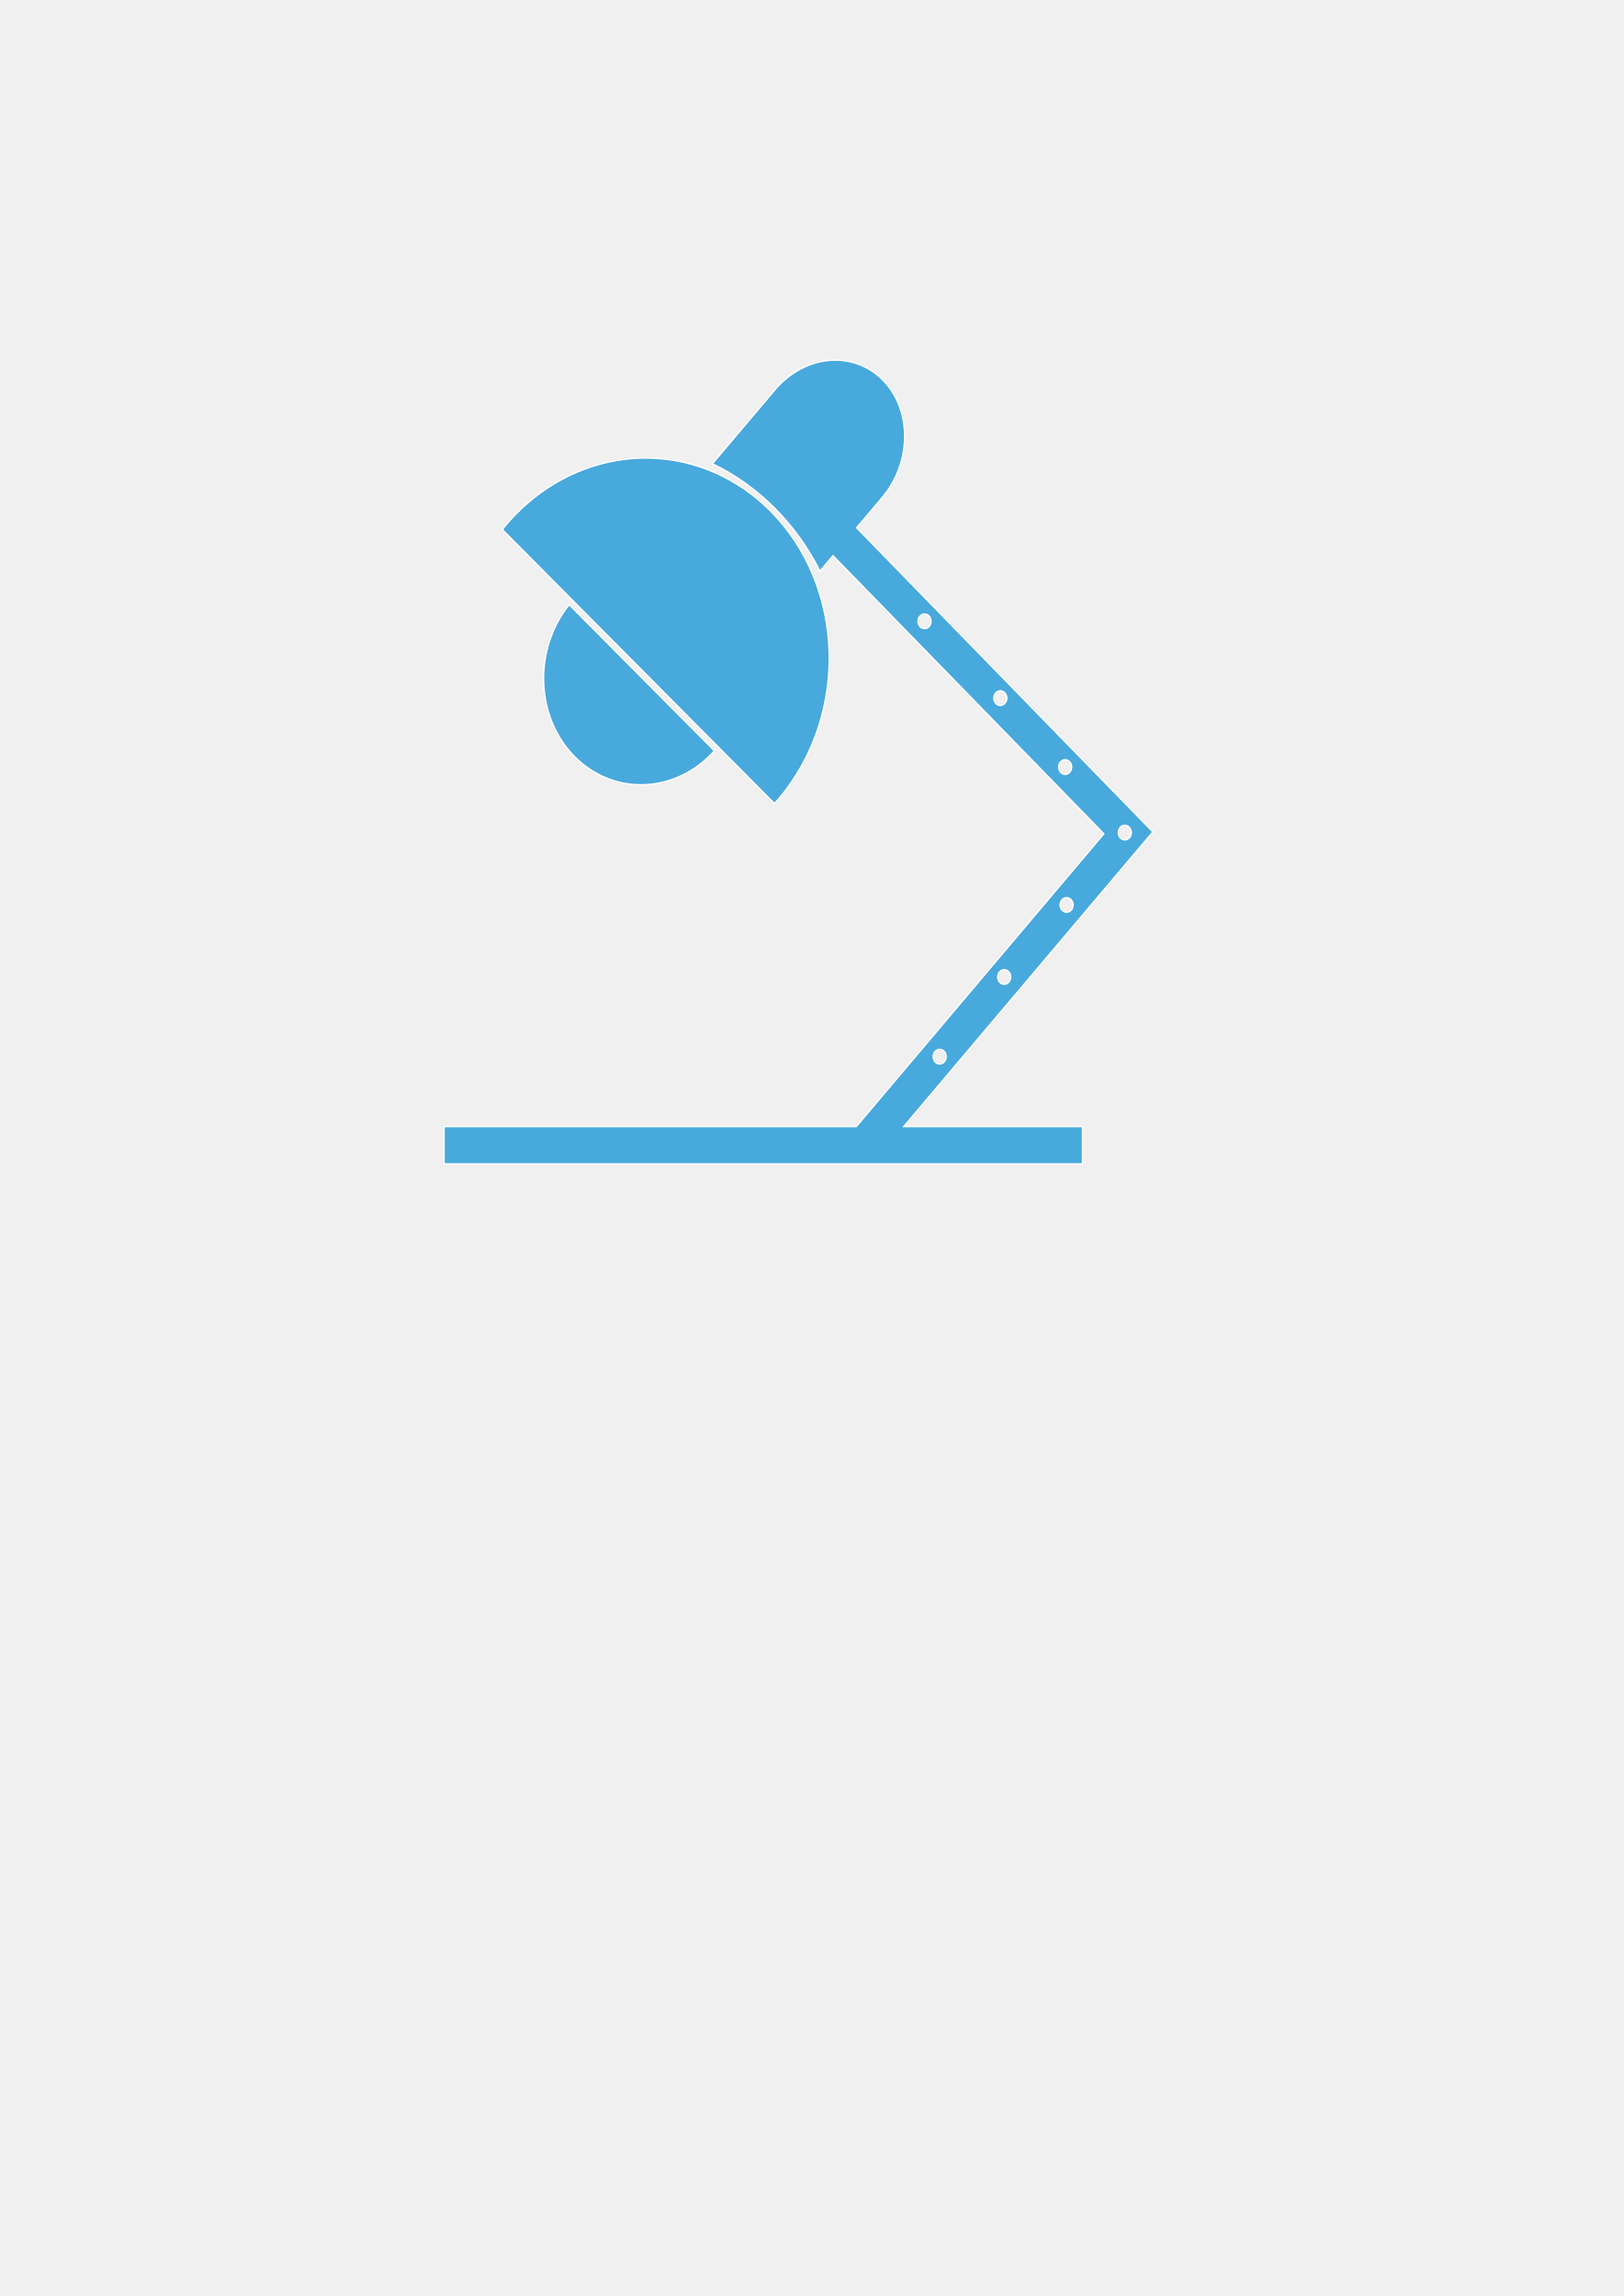
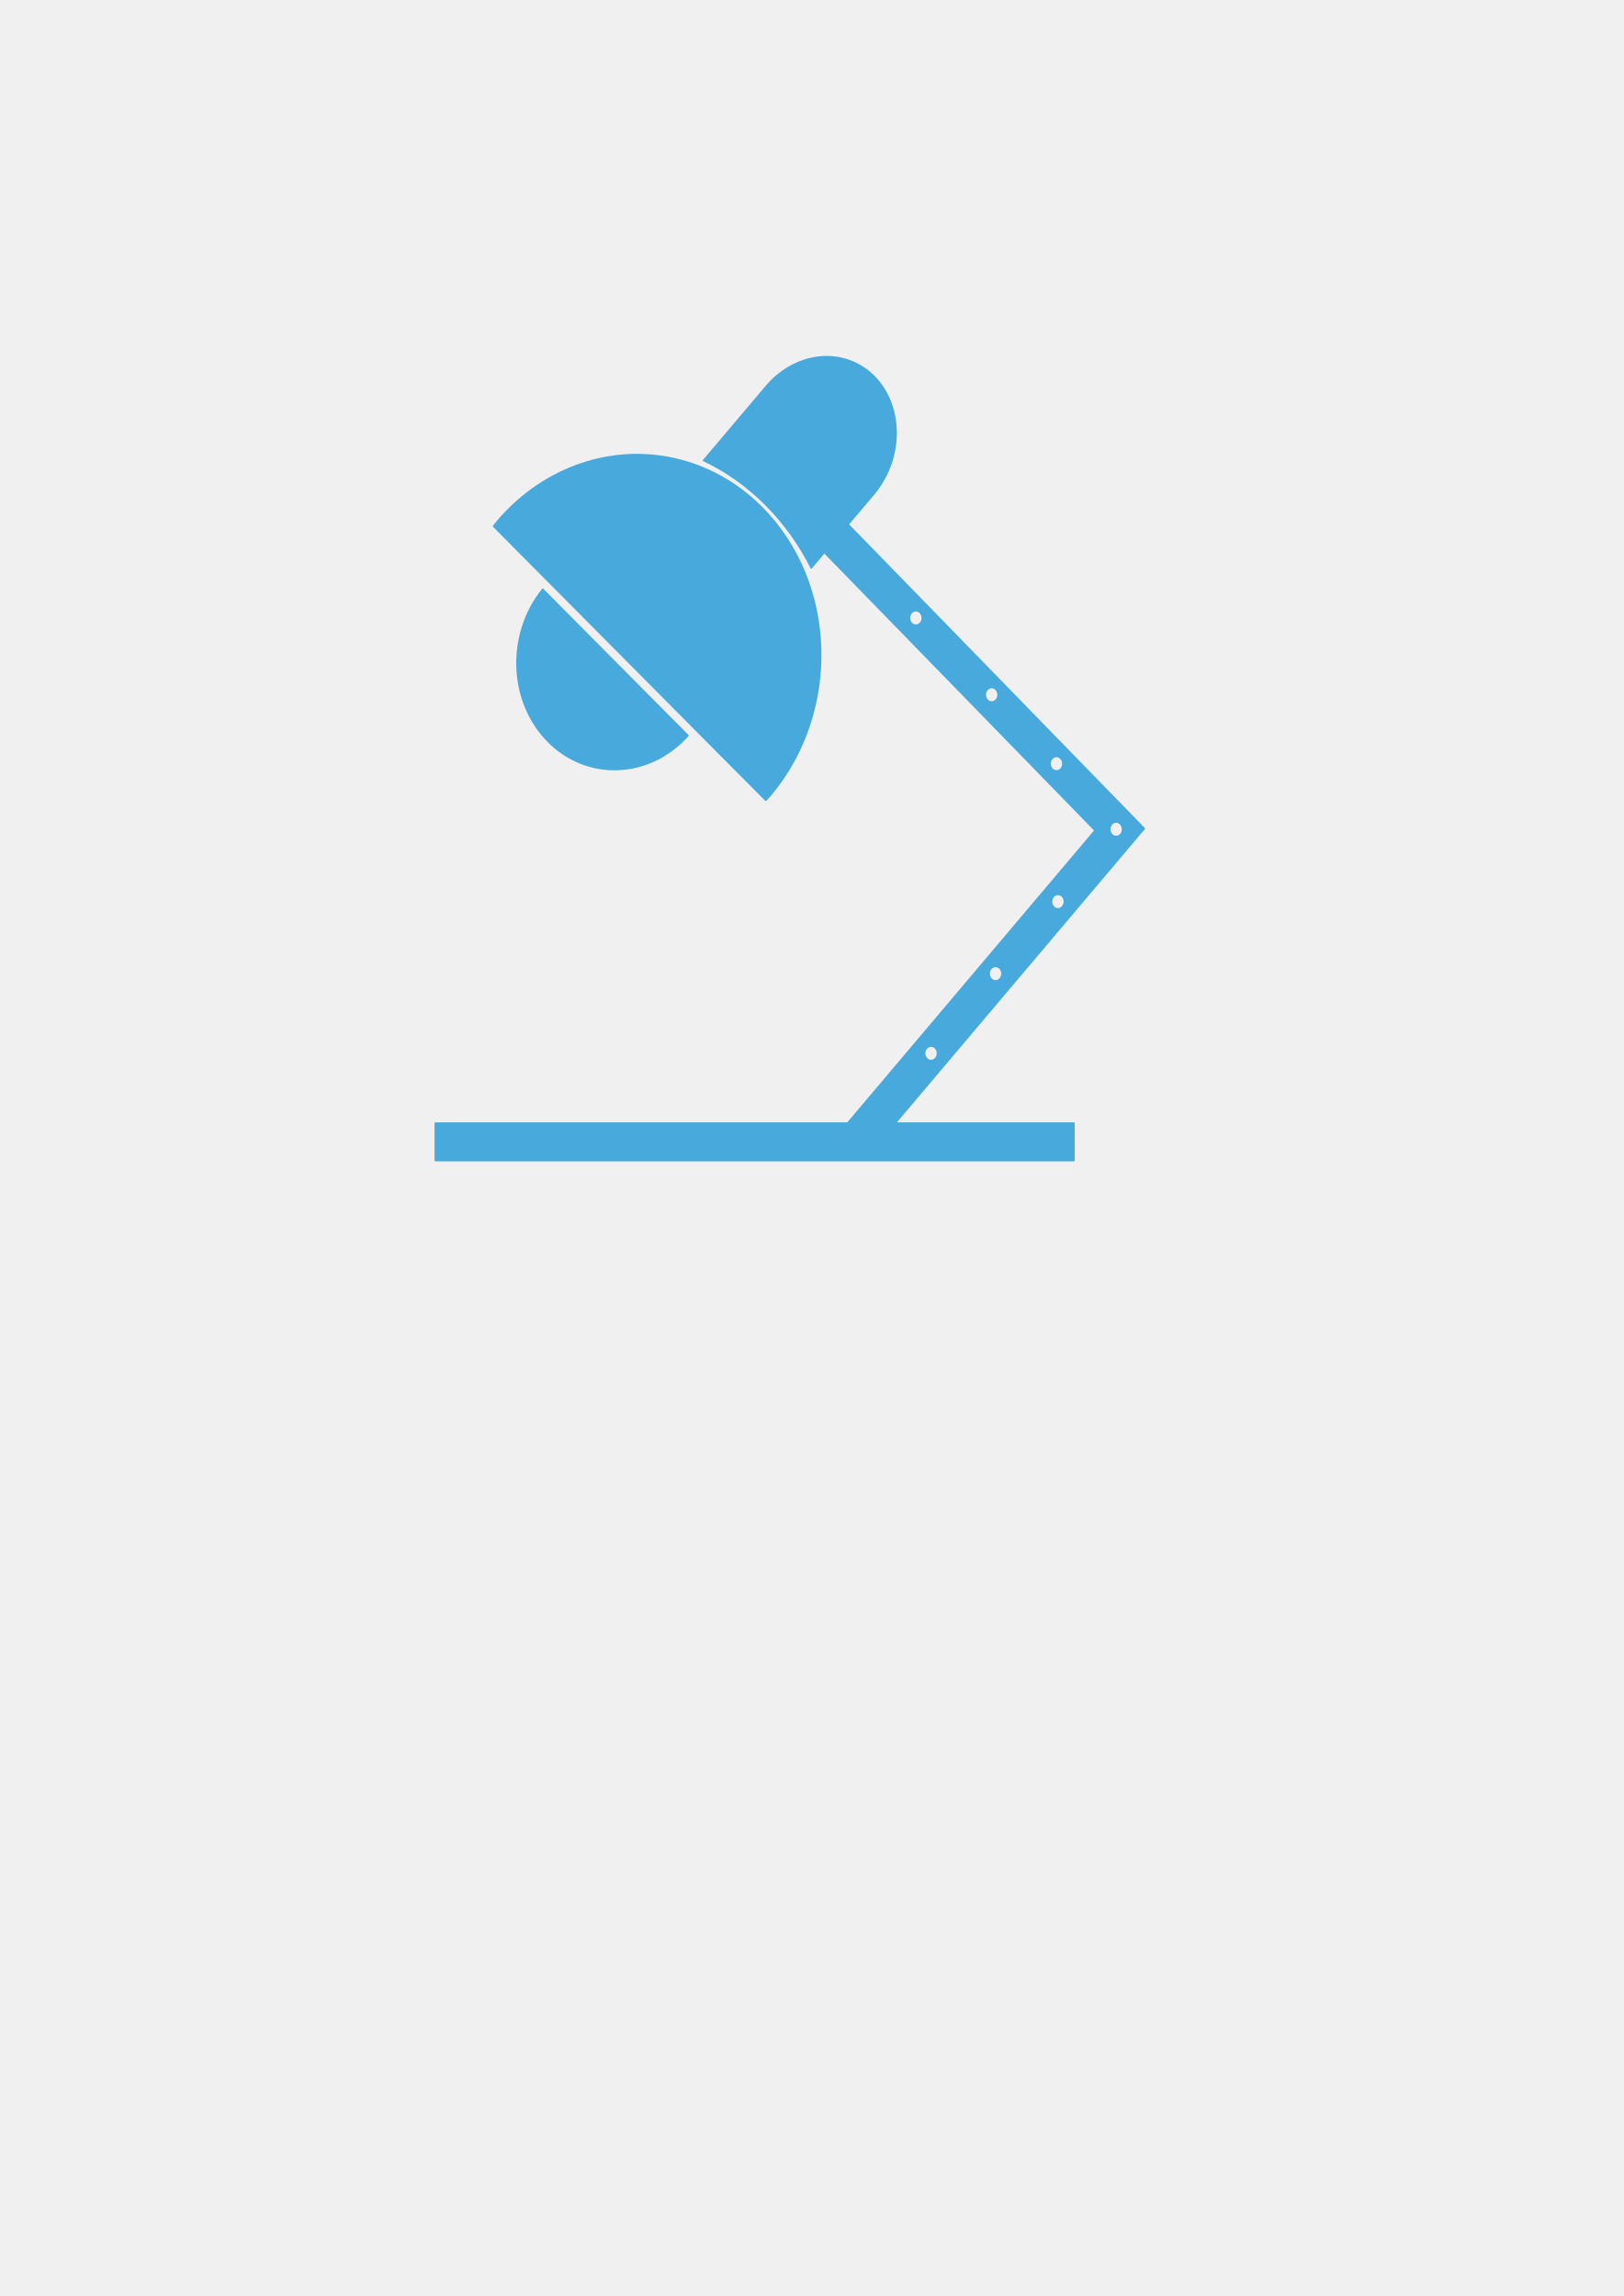
- <svg xmlns="http://www.w3.org/2000/svg" version="1.1" id="svg2" viewBox="0 0 744.094 1052.362" height="297mm" width="210mm">
+ <svg xmlns="http://www.w3.org/2000/svg" width="210mm" height="297mm" viewBox="0 0 744.094 1052.362" id="svg2" version="1.1">
  <defs id="defs4" />
-   <g id="layer1">
-     <path d="m 426.671,284.772 a 2.992,3.371 0 0 1 -2.992,3.371 2.992,3.371 0 0 1 -2.992,-3.371 2.992,3.371 0 0 1 2.992,-3.371 2.992,3.371 0 0 1 2.992,3.371 z m 64.45,66.795 a 2.992,3.371 0 0 1 -2.992,3.371 2.992,3.371 0 0 1 -2.992,-3.371 2.992,3.371 0 0 1 2.992,-3.371 2.992,3.371 0 0 1 2.992,3.371 z m -57.495,132.752 a 2.992,3.371 0 0 1 -2.992,3.371 2.992,3.371 0 0 1 -2.992,-3.371 2.992,3.371 0 0 1 2.992,-3.371 2.992,3.371 0 0 1 2.992,3.371 z m 29.563,-36.517 a 2.992,3.371 0 0 1 -2.992,3.371 2.992,3.371 0 0 1 -2.992,-3.371 2.992,3.371 0 0 1 2.992,-3.371 2.992,3.371 0 0 1 2.992,3.371 z m 28.597,-33.015 a 2.992,3.371 0 0 1 -2.992,3.371 2.992,3.371 0 0 1 -2.992,-3.371 2.992,3.371 0 0 1 2.992,-3.371 2.992,3.371 0 0 1 2.992,3.371 z m -30.375,-94.8 a 2.992,3.371 0 0 1 -2.992,3.371 2.992,3.371 0 0 1 -2.992,-3.371 2.992,3.371 0 0 1 2.992,-3.371 2.992,3.371 0 0 1 2.992,3.371 z m 57.048,61.636 a 2.992,3.371 0 0 1 -2.992,3.371 2.992,3.371 0 0 1 -2.992,-3.371 2.992,3.371 0 0 1 2.992,-3.371 2.992,3.371 0 0 1 2.992,3.371 z M 382.736,165.079 a 34.242,38.974 21.863 0 0 -26.837,12.7 l -0.007,-0.007 -29.425,34.786 a 89.135,70.737 53.653 0 1 28.613,20.395 89.135,70.737 53.653 0 1 20.661,28.82 l 5.997,-7.091 124.135,127.481 -113.437,134.204 -188.929,0 0,17.07 292.56,0 0,-17.07 -81.934,0 112.879,-133.548 1.305,-1.505 -135.759,-139.419 12.5,-14.778 -0.016,-0.014 a 34.242,38.974 21.863 0 0 -0.603,-53.05 l -0.003,0 a 34.242,38.974 21.863 0 0 -21.7,-8.973 z m -83.846,44.933 a 85.665,93.656 6.228 0 0 -67.148,30.772 85.665,93.656 6.228 0 0 -1.536,1.942 L 354.892,368.261 a 85.665,93.656 6.228 0 0 1.87,-2.005 85.665,93.656 6.228 0 0 -3.794,-132.154 85.665,93.656 6.228 0 0 -54.078,-24.091 z m -38.048,67.148 a 45.826,50.229 8.518 0 0 2.607,69.753 45.826,50.229 8.518 0 0 63.922,-2.77 l -66.529,-66.983 z" style="opacity:1;fill:#48a9dd;fill-opacity:1;fill-rule:nonzero;stroke:#ffffff;stroke-width:0.609;stroke-linejoin:miter;stroke-miterlimit:4;stroke-dasharray:none;stroke-opacity:1" id="path4259-2-7" />
-   </g>
+   <path d="m 422.702,283.235 a 2.992,3.371 0 0 1 -2.992,3.371 2.992,3.371 0 0 1 -2.992,-3.371 2.992,3.371 0 0 1 2.992,-3.371 2.992,3.371 0 0 1 2.992,3.371 z m 64.45,66.795 a 2.992,3.371 0 0 1 -2.992,3.371 2.992,3.371 0 0 1 -2.992,-3.371 2.992,3.371 0 0 1 2.992,-3.371 2.992,3.371 0 0 1 2.992,3.371 z M 429.657,482.782 a 2.992,3.371 0 0 1 -2.992,3.371 2.992,3.371 0 0 1 -2.992,-3.371 2.992,3.371 0 0 1 2.992,-3.371 2.992,3.371 0 0 1 2.992,3.371 z m 29.563,-36.517 a 2.992,3.371 0 0 1 -2.992,3.371 2.992,3.371 0 0 1 -2.992,-3.371 2.992,3.371 0 0 1 2.992,-3.371 2.992,3.371 0 0 1 2.992,3.371 z m 28.597,-33.015 a 2.992,3.371 0 0 1 -2.992,3.371 2.992,3.371 0 0 1 -2.992,-3.371 2.992,3.371 0 0 1 2.992,-3.371 2.992,3.371 0 0 1 2.992,3.371 z m -30.375,-94.8 a 2.992,3.371 0 0 1 -2.992,3.371 2.992,3.371 0 0 1 -2.992,-3.371 2.992,3.371 0 0 1 2.992,-3.371 2.992,3.371 0 0 1 2.992,3.371 z m 57.048,61.636 a 2.992,3.371 0 0 1 -2.992,3.371 2.992,3.371 0 0 1 -2.992,-3.371 2.992,3.371 0 0 1 2.992,-3.371 2.992,3.371 0 0 1 2.992,3.371 z M 378.766,163.542 a 34.242,38.974 21.863 0 0 -26.837,12.7 l -0.007,-0.007 -29.425,34.786 a 89.135,70.737 53.653 0 1 28.613,20.395 89.135,70.737 53.653 0 1 20.661,28.82 l 5.997,-7.091 124.135,127.481 -113.437,134.204 -188.929,0 0,17.07 292.56,0 0,-17.07 -81.934,0 112.879,-133.548 1.305,-1.505 -135.759,-139.419 12.5,-14.778 -0.016,-0.014 a 34.242,38.974 21.863 0 0 -0.603,-53.05 l -0.003,0 a 34.242,38.974 21.863 0 0 -21.7,-8.973 z m -83.846,44.933 a 85.665,93.656 6.228 0 0 -67.148,30.772 85.665,93.656 6.228 0 0 -1.536,1.942 l 124.686,125.535 a 85.665,93.656 6.228 0 0 1.87,-2.005 85.665,93.656 6.228 0 0 -3.794,-132.154 85.665,93.656 6.228 0 0 -54.078,-24.091 z m -46.217,61.669 a 45.826,50.229 8.518 0 0 2.607,69.753 45.826,50.229 8.518 0 0 63.922,-2.77 l -66.529,-66.983 z" style="opacity:1;fill:#48a9dd;fill-opacity:1;fill-rule:nonzero;stroke:#48a9dd;stroke-width:0.8;stroke-linejoin:round;stroke-miterlimit:4;stroke-dasharray:none;stroke-opacity:1" id="path4259-2-7" />
</svg>
